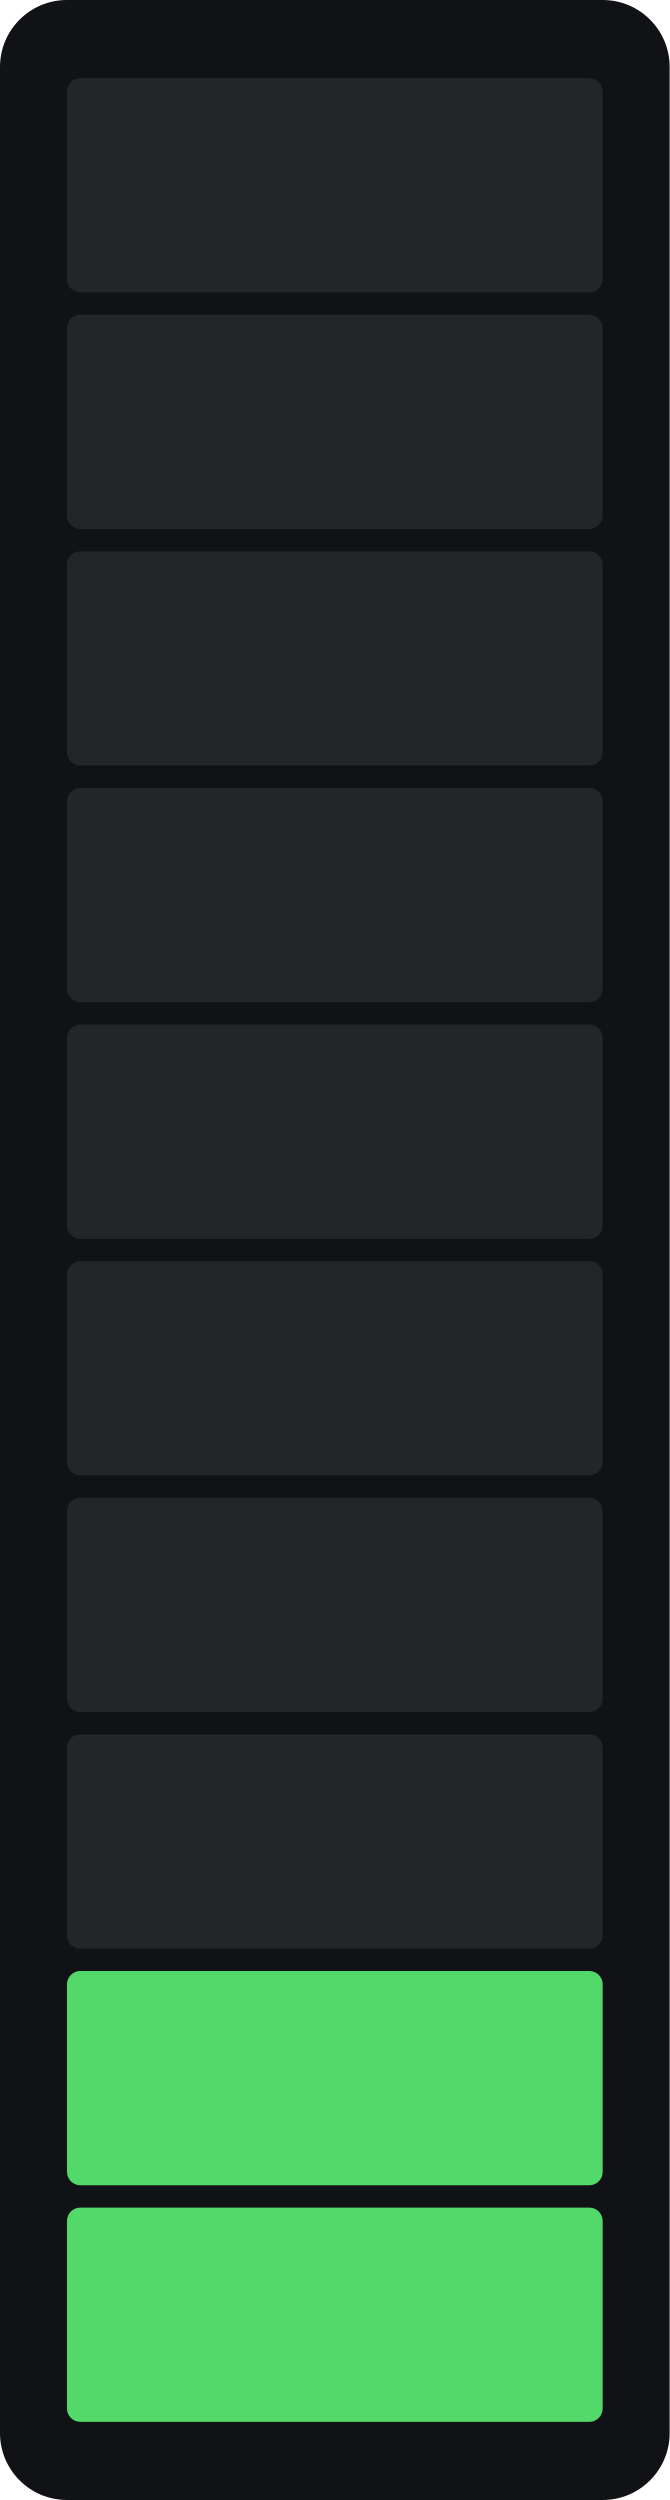
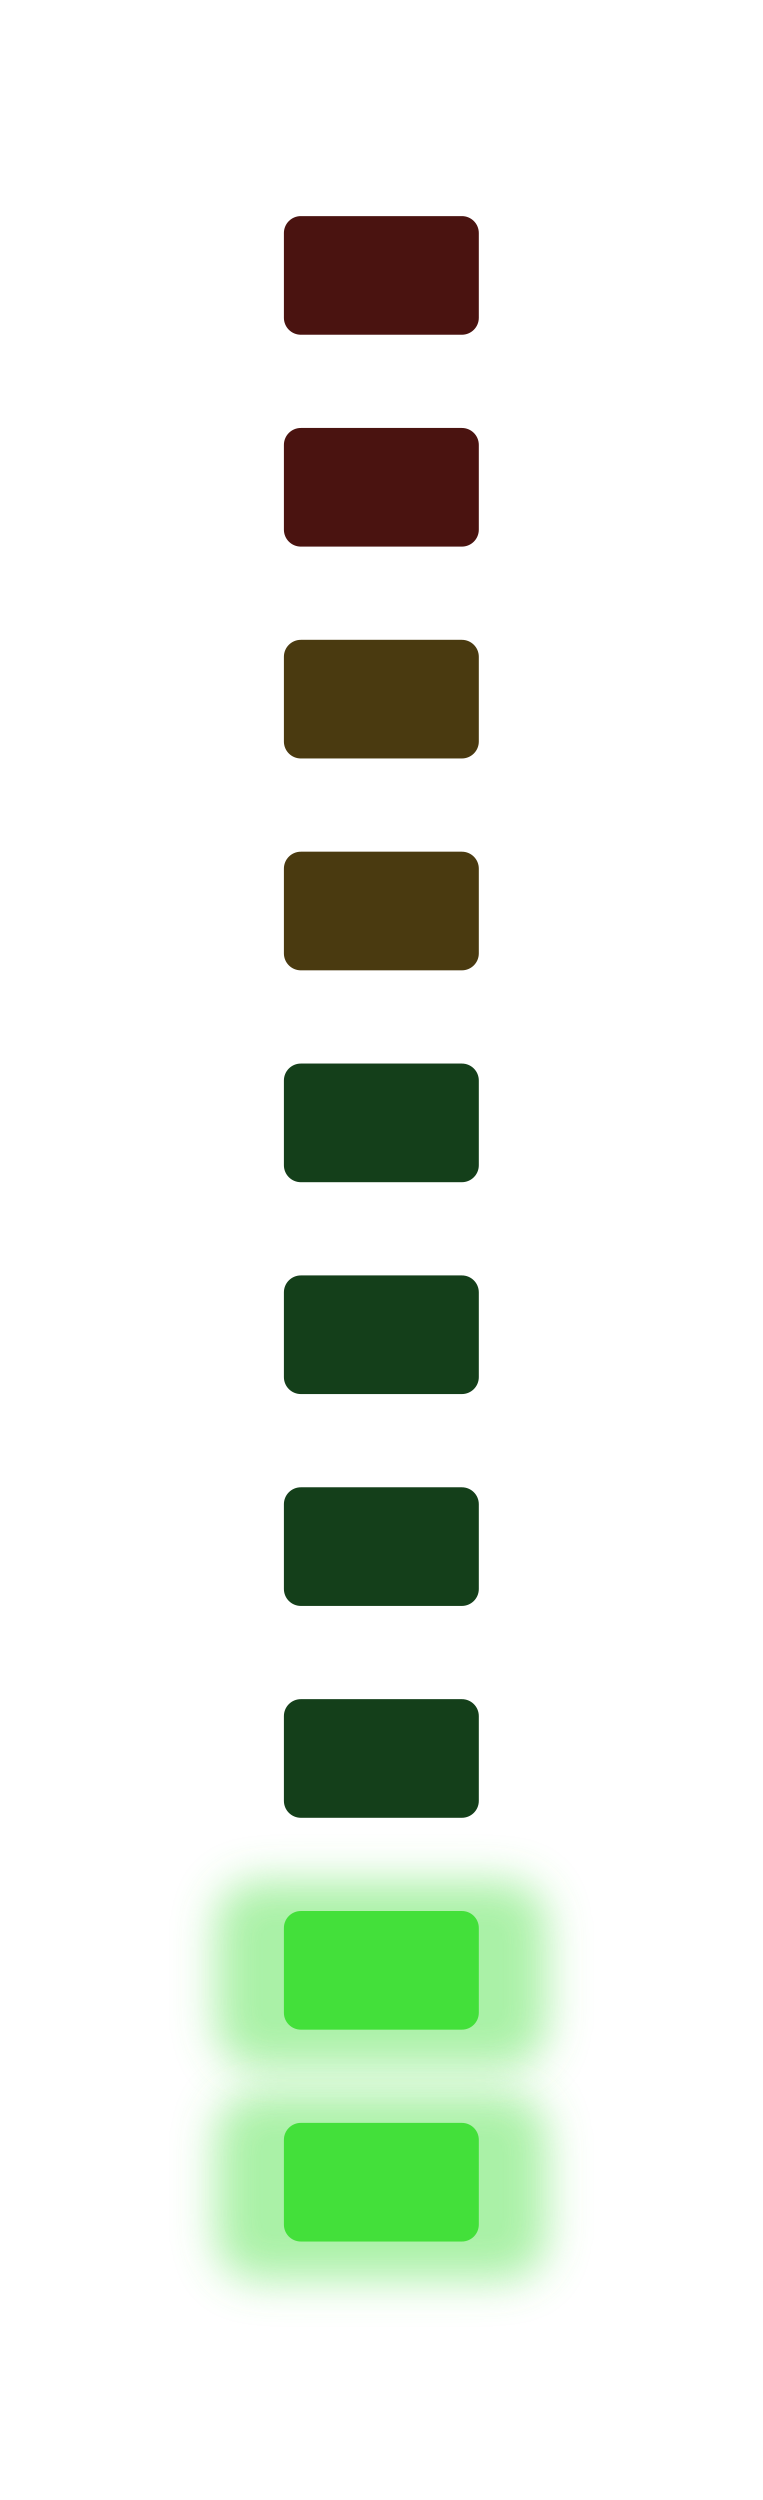
- <svg xmlns="http://www.w3.org/2000/svg" width="15" height="56" viewBox="0 0 15 56">
-   <rect x="0" y="0" width="15" height="56" rx="1.5" fill="#101216" />
-   <rect x="1.5" y="49.45" width="12" height="4.8" rx="0.3" fill="#53d86a" />
-   <rect x="1.5" y="44.15" width="12" height="4.8" rx="0.3" fill="#53d86a" />
-   <rect x="1.5" y="38.85" width="12" height="4.8" rx="0.3" fill="#ffffff14" />
-   <rect x="1.5" y="33.55" width="12" height="4.8" rx="0.3" fill="#ffffff14" />
-   <rect x="1.5" y="28.25" width="12" height="4.8" rx="0.3" fill="#ffffff14" />
-   <rect x="1.5" y="22.95" width="12" height="4.8" rx="0.3" fill="#ffffff14" />
-   <rect x="1.5" y="17.65" width="12" height="4.8" rx="0.3" fill="#ffffff14" />
-   <rect x="1.5" y="12.35" width="12" height="4.8" rx="0.3" fill="#ffffff14" />
-   <rect x="1.5" y="7.05" width="12" height="4.8" rx="0.3" fill="#ffffff14" />
-   <rect x="1.5" y="1.75" width="12" height="4.8" rx="0.3" fill="#ffffff14" />
+ <svg xmlns="http://www.w3.org/2000/svg" width="18" height="59" viewBox="-1.5 -1.5 18 59">
+   <defs>
+     <filter id="b05" x="-60%" y="-60%" width="220%" height="220%">
+       <feGaussianBlur stdDeviation="0.5" />
+     </filter>
+   </defs>
+   <rect x="5.2" y="3.6" width="4.6" height="2.8" rx="0.4" fill="#4a1310" />
+   <rect x="5.2" y="8.6" width="4.6" height="2.8" rx="0.4" fill="#4a1310" />
+   <rect x="5.2" y="13.6" width="4.6" height="2.8" rx="0.4" fill="#4a3a10" />
+   <rect x="5.2" y="18.6" width="4.6" height="2.8" rx="0.4" fill="#4a3a10" />
+   <rect x="5.2" y="23.6" width="4.6" height="2.8" rx="0.4" fill="#143f1a" />
+   <rect x="5.2" y="28.6" width="4.6" height="2.8" rx="0.4" fill="#143f1a" />
+   <rect x="5.2" y="33.6" width="4.6" height="2.8" rx="0.4" fill="#143f1a" />
+   <rect x="5.2" y="38.6" width="4.6" height="2.8" rx="0.4" fill="#143f1a" />
+   <rect x="3.6" y="42.9" width="7.8" height="4.4" rx="1" fill="#43e03a" opacity="0.45" filter="url(#b05)" />
+   <rect x="5.2" y="43.6" width="4.6" height="2.8" rx="0.4" fill="#43e03a" />
+   <rect x="3.6" y="47.9" width="7.8" height="4.4" rx="1" fill="#43e03a" opacity="0.45" filter="url(#b05)" />
+   <rect x="5.2" y="48.6" width="4.6" height="2.8" rx="0.4" fill="#43e03a" />
</svg>
